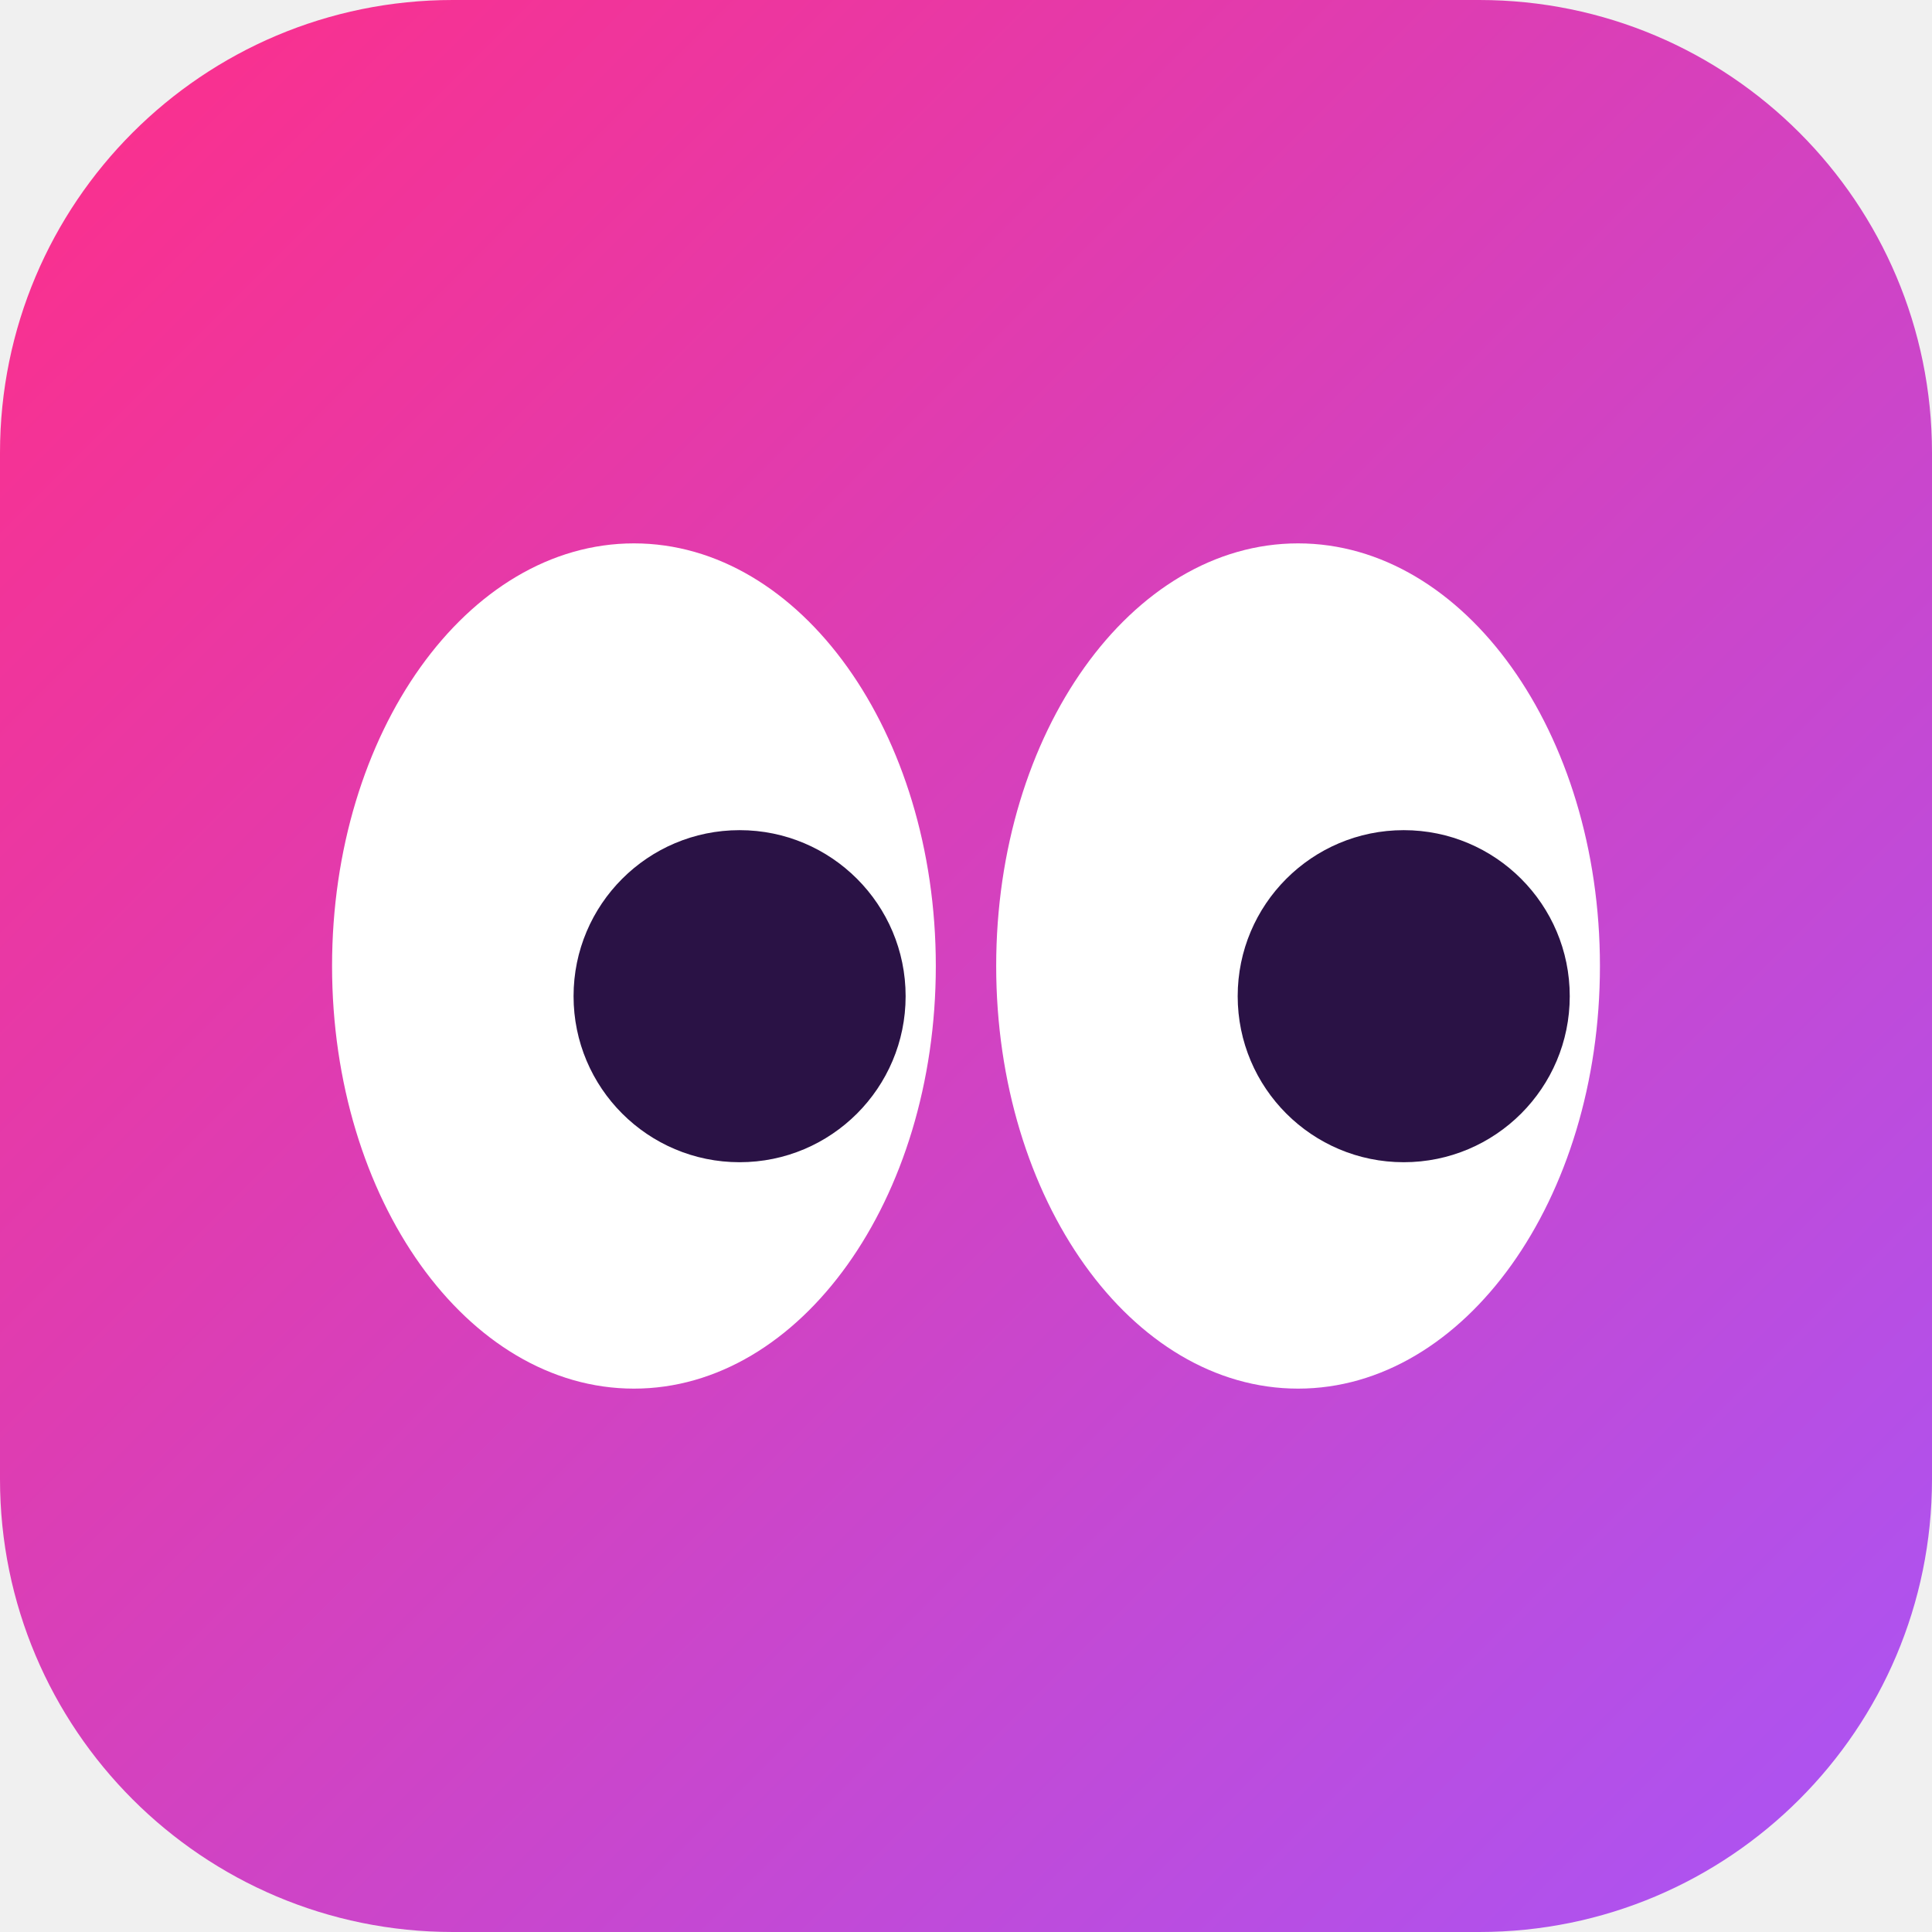
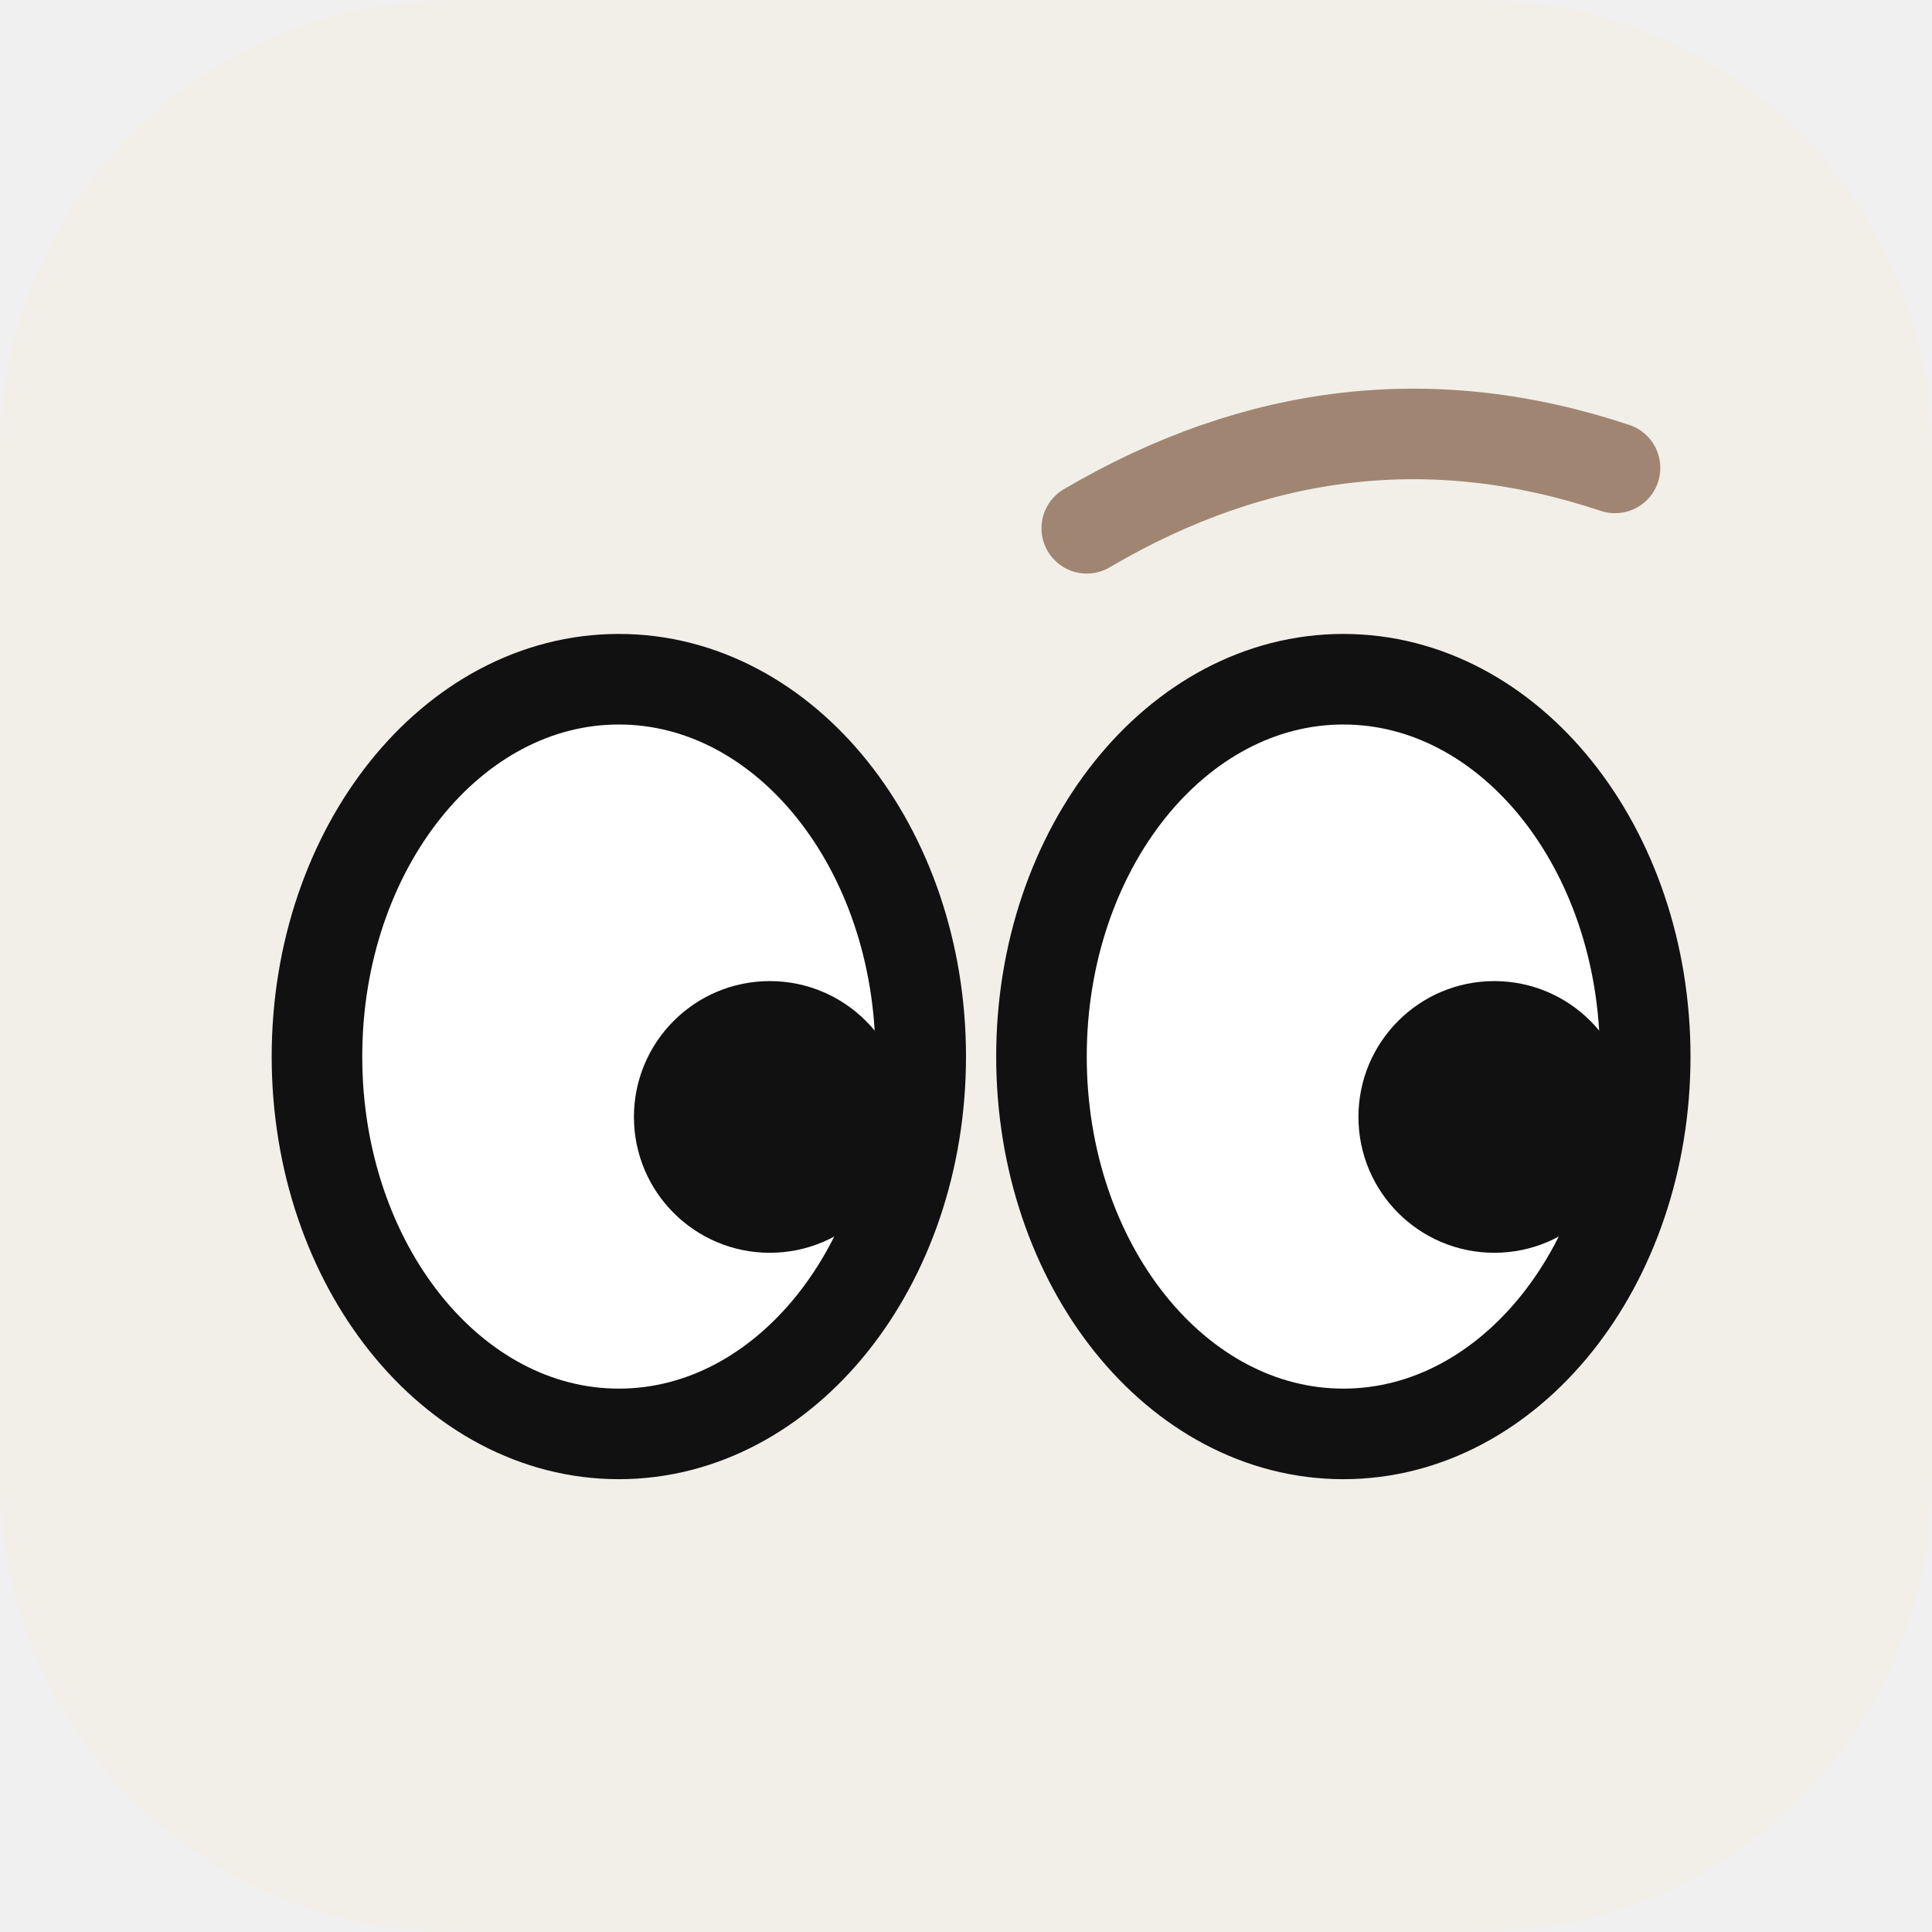
<svg xmlns="http://www.w3.org/2000/svg" viewBox="0 0 128 128" width="128" height="128">
-   <defs>
-     <linearGradient id="bg" x1="0" y1="0" x2="1" y2="1">
-       <stop offset="0" stop-color="#ff2e88" />
-       <stop offset="1" stop-color="#a855f7" />
-     </linearGradient>
-   </defs>
-   <rect width="128" height="128" rx="30" ry="30" fill="url(#bg)" />
-   <ellipse cx="42" cy="64" rx="20" ry="28" fill="#ffffff" />
-   <ellipse cx="86" cy="64" rx="20" ry="28" fill="#ffffff" />
-   <circle cx="49" cy="66" r="11" fill="#2a1245" />
-   <circle cx="93" cy="66" r="11" fill="#2a1245" />
+   <rect width="128" height="128" rx="30" fill="#f2efe9" />
+   <ellipse cx="41" cy="70" rx="20" ry="25" fill="#ffffff" stroke="#111111" stroke-width="6" />
+   <ellipse cx="89" cy="70" rx="20" ry="25" fill="#ffffff" stroke="#111111" stroke-width="6" />
+   <circle cx="51" cy="74" r="9" fill="#111111" />
+   <circle cx="99" cy="74" r="9" fill="#111111" />
+   <path d="M72 35Q89 25 107 31" fill="none" stroke="#a08672" stroke-width="6" stroke-linecap="round" />
</svg>
